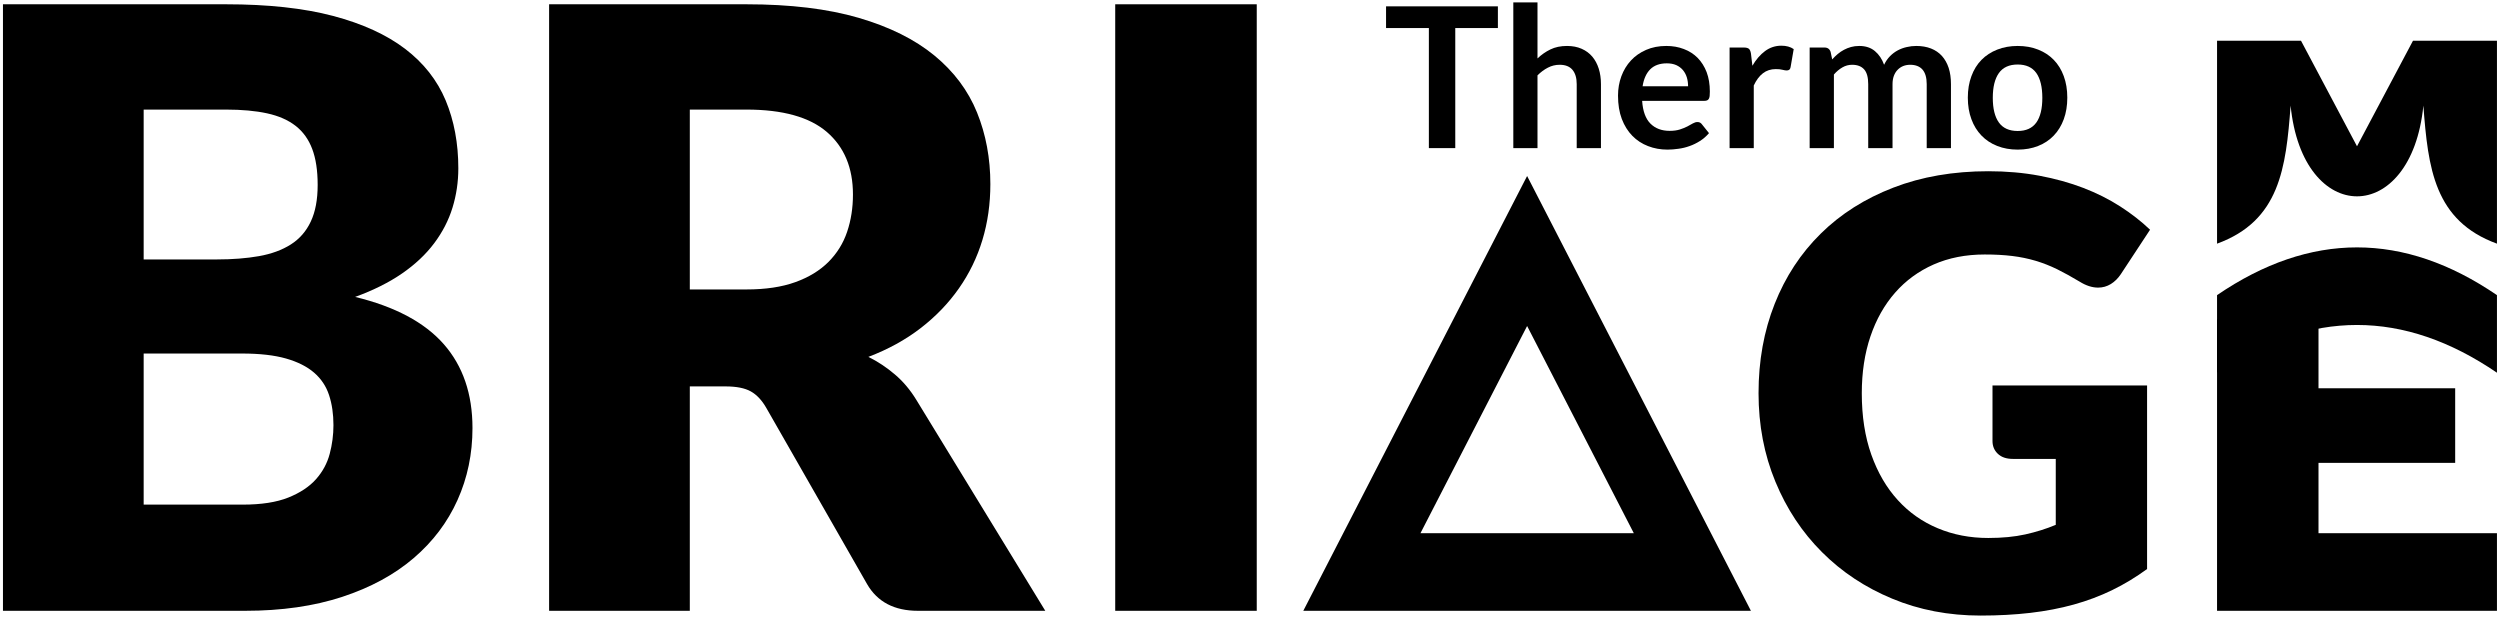
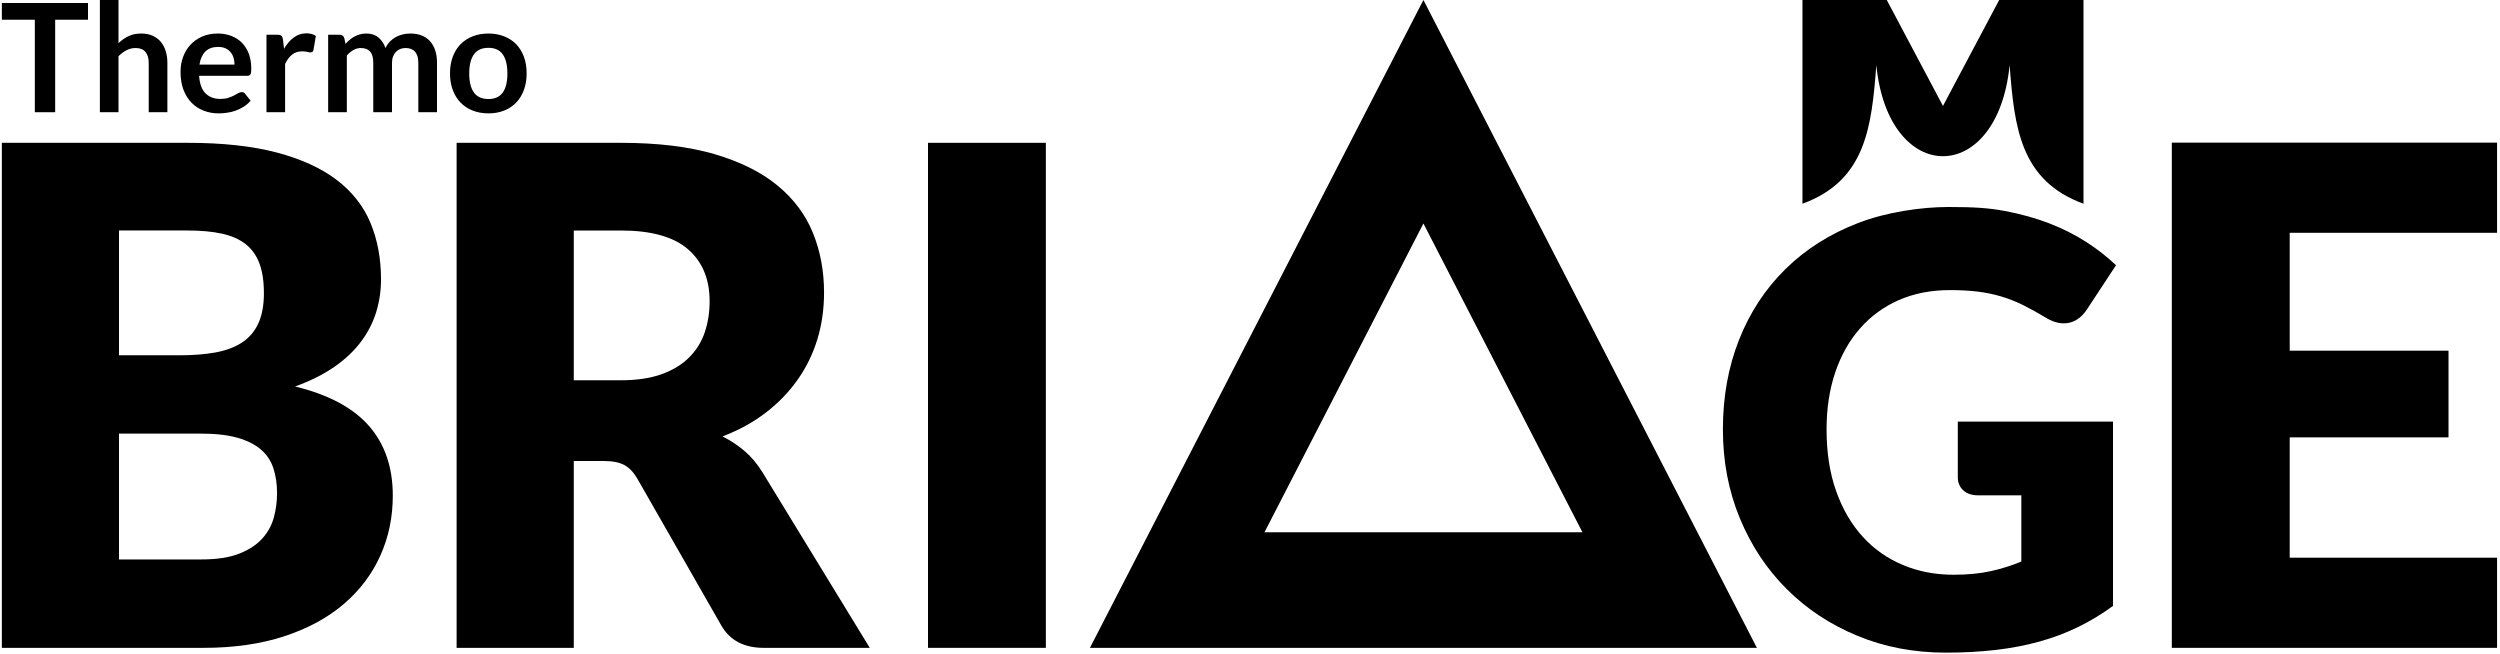
- <svg xmlns="http://www.w3.org/2000/svg" viewBox="42.76 -102.34 418.88 104.28">
-   <g>
-     <path fill="currentColor" d="m 43.256,0 v -101.622 h 37.381 q 10.529,0 17.927,1.949 7.39,1.957 12.064,5.51 4.674,3.561 6.804,8.649 2.121,5.096 2.121,11.374 0,3.415 -0.974,6.588 -0.974,3.173 -3.07,5.967 -2.087,2.785 -5.364,5.053 -3.285,2.268 -7.881,3.941 10.037,2.44 14.849,7.916 4.812,5.476 4.812,14.056 0,6.485 -2.509,12.064 -2.509,5.588 -7.355,9.735 -4.846,4.148 -11.96,6.485 Q 92.985,0 83.844,0 Z m 23.575,-43.107 v 25.317 h 16.599 q 4.674,0 7.631,-1.181 2.966,-1.19 4.639,-3.07 1.673,-1.88 2.302,-4.251 0.629,-2.371 0.629,-4.812 0,-2.794 -0.733,-5.027 -0.733,-2.233 -2.509,-3.768 -1.776,-1.535 -4.708,-2.371 -2.932,-0.836 -7.399,-0.836 z m 0,-15.763 h 12.271 q 3.906,0 7.045,-0.552 3.139,-0.56 5.338,-1.957 2.199,-1.397 3.346,-3.837 1.155,-2.44 1.155,-6.14 0,-3.622 -0.914,-6.027 -0.905,-2.406 -2.785,-3.872 -1.888,-1.466 -4.777,-2.095 -2.897,-0.629 -6.873,-0.629 H 66.831 Z" />
-     <path fill="currentColor" d="M 158.339,-37.596 V 0 h -23.575 v -101.622 h 33.061 q 11.02,0 18.798,2.268 7.769,2.268 12.693,6.312 4.915,4.044 7.148,9.554 2.233,5.51 2.233,11.995 0,4.958 -1.328,9.347 -1.328,4.398 -3.941,8.123 -2.613,3.734 -6.416,6.666 -3.803,2.932 -8.752,4.812 2.371,1.181 4.424,2.932 2.061,1.742 3.596,4.251 L 217.898,0 h -21.342 q -5.924,0 -8.511,-4.467 L 171.17,-33.966 q -1.112,-1.957 -2.613,-2.794 -1.5,-0.836 -4.225,-0.836 z m 0,-16.246 h 9.485 q 4.812,0 8.192,-1.224 3.38,-1.216 5.545,-3.38 2.164,-2.164 3.139,-5.062 0.974,-2.889 0.974,-6.243 0,-6.691 -4.355,-10.46 -4.363,-3.768 -13.495,-3.768 h -9.485 z" />
-     <path fill="currentColor" d="M 253.33,0 H 229.617 V -101.622 H 253.33 Z" />
-     <path fill="currentColor" d="m 414.23,0 h 46.9 v -13 h -29.9 l 0,-11.79 h 22.9 v -12.5 h -22.9 l 0,-18.878 c -5.667,1.06 -11.333,3.523 -17,7.39 z" />
+ <svg xmlns="http://www.w3.org/2000/svg" viewBox="42.76 -102.34 417.186 109.128">
+   <g transform="translate(-0.1874645,5.769205)">
+     <path fill="currentColor" d="m 43.256,0 v -84.277 h 31 q 8.732,0 14.867,1.616 6.129,1.623 10.005,4.57 3.876,2.953 5.642,7.173 1.759,4.226 1.759,9.432 0,2.832 -0.808,5.464 -0.808,2.632 -2.546,4.949 -1.731,2.31 -4.448,4.191 -2.725,1.881 -6.536,3.268 8.324,2.024 12.314,6.565 3.99,4.541 3.99,11.656 0,5.378 -2.081,10.005 -2.081,4.634 -6.1,8.074 -4.019,3.44 -9.919,5.378 Q 84.497,0 76.916,0 Z m 19.551,-35.749 v 20.996 h 13.766 q 3.876,0 6.329,-0.98 2.46,-0.987 3.847,-2.546 1.387,-1.559 1.909,-3.526 0.522,-1.967 0.522,-3.99 0,-2.317 -0.608,-4.169 -0.608,-1.852 -2.081,-3.125 -1.473,-1.273 -3.905,-1.967 -2.431,-0.694 -6.136,-0.694 z m 0,-13.072 h 10.176 q 3.239,0 5.843,-0.458 2.603,-0.465 4.427,-1.623 1.824,-1.158 2.775,-3.182 0.958,-2.024 0.958,-5.092 0,-3.003 -0.758,-4.999 -0.751,-1.995 -2.31,-3.211 -1.566,-1.216 -3.962,-1.738 -2.403,-0.522 -5.699,-0.522 H 62.807 Z" />
+     <path fill="currentColor" d="M 138.696,-31.179 V 0 h -19.551 v -84.277 h 27.418 q 9.139,0 15.59,1.881 6.443,1.881 10.527,5.235 4.076,3.354 5.928,7.924 1.852,4.57 1.852,9.947 0,4.112 -1.101,7.752 -1.101,3.647 -3.268,6.736 -2.167,3.096 -5.321,5.528 -3.154,2.431 -7.258,3.99 1.967,0.98 3.669,2.431 1.709,1.445 2.982,3.526 L 188.089,0 h -17.699 q -4.913,0 -7.058,-3.704 L 149.337,-28.169 q -0.923,-1.623 -2.167,-2.317 -1.244,-0.694 -3.504,-0.694 z m 0,-13.473 h 7.866 q 3.99,0 6.794,-1.015 2.803,-1.008 4.598,-2.803 1.795,-1.795 2.603,-4.198 0.808,-2.396 0.808,-5.177 0,-5.549 -3.611,-8.674 -3.619,-3.125 -11.192,-3.125 h -7.866 z" />
+     <path fill="currentColor" d="m 217.473,0 h -19.666 v -84.277 h 19.666 z" />
  </g>
-   <g class="logo-accent">
-     <g>
-       <path fill="currentColor" fill-rule="evenodd" d="M261.13 0L336.13 0L298.63 -72.85ZM280.76 -13L298.63 -47.72L316.51 -13Z" />
-       <path fill="currentColor" d="m 375.907,-12.2 q 3.5,0 6.2,-0.6 2.7,-0.6 5.1,-1.6 v -11.05 h -7.2 q -1.6,0 -2.5,-0.85 -0.9,-0.85 -0.9,-2.15 v -9.3 h 25.9 V -7 q -2.8,2.05 -5.82,3.52 -3.03,1.48 -6.45,2.43 -3.43,0.95 -7.3,1.4 -3.88,0.45 -8.33,0.45 -8,0 -14.8,-2.83 -6.8,-2.82 -11.77,-7.8 -4.98,-4.97 -7.8,-11.79 -2.83,-6.83 -2.83,-14.83 0,-8.15 2.7,-14.97 2.7,-6.83 7.73,-11.78 5.02,-4.95 12.15,-7.7 7.12,-2.75 15.92,-2.75 4.55,0 8.55,0.75 4,0.75 7.38,2.05 3.37,1.3 6.17,3.1 2.8,1.8 5,3.9 l -4.9,7.45 q -0.7,1.05 -1.67,1.65 -0.98,0.6 -2.13,0.6 -1.5,0 -3.1,-1 -2,-1.2 -3.77,-2.08 -1.78,-0.87 -3.63,-1.42 -1.85,-0.55 -3.9,-0.8 -2.05,-0.25 -4.6,-0.25 -4.75,0 -8.55,1.67 -3.8,1.68 -6.47,4.73 -2.68,3.05 -4.13,7.32 -1.45,4.28 -1.45,9.53 0,5.8 1.6,10.3 1.6,4.5 4.43,7.6 2.82,3.1 6.7,4.72 3.87,1.63 8.47,1.63 z" />
-     </g>
-     <path fill="currentColor" d="m 414.23,-52.889 q 23.45,-16 46.9,0 v 13 q -23.45,-16 -46.9,0 z" />
-     <path fill="currentColor" d="m 414.231,-95.512 v 34 c 10.512,-3.845 11.539,-12.66 12.327,-23.134 2.002,20.271 20.242,20.27 22.243,0 0.787,10.474 1.817,19.29 12.329,23.134 v -34 h -14.07 l -9.38,17.681 -9.38,-17.681 z" />
-     <g transform="matrix(1.095116,0,0,1.095116,-77.52773,12.24076)">
+   <g class="logo-accent" transform="translate(-0.1874645,5.769205)">
+     <path fill="currentColor" fill-rule="evenodd" d="M 224.829,0 H 336.13 l -55.651,-108.111 z m 29.131,-19.292 26.519,-51.525 26.534,51.525 z" />
+     <path fill="currentColor" d="m 368.955,-12.2 c 2.333,0 4.4,-0.2 6.2,-0.6 1.8,-0.4 3.5,-0.933 5.1,-1.6 v -11.05 h -7.2 c -1.067,0 -1.9,-0.283 -2.5,-0.85 -0.6,-0.567 -0.9,-1.283 -0.9,-2.15 v -9.3 h 25.9 V -7 c -1.867,1.367 -3.807,2.54 -5.82,3.52 -2.02,0.987 -4.17,1.797 -6.45,2.43 -2.287,0.633 -4.72,1.1 -7.3,1.4 -2.587,0.3 -5.363,0.45 -8.33,0.45 -5.333,0 -10.267,-0.943 -14.8,-2.83 -4.533,-1.88 -8.457,-4.48 -11.77,-7.8 -3.32,-3.313 -5.92,-7.243 -7.8,-11.79 -1.887,-4.553 -2.83,-9.497 -2.83,-14.83 0,-5.433 0.9,-10.423 2.7,-14.97 1.8,-4.553 4.377,-8.48 7.73,-11.78 3.347,-3.3 7.397,-5.867 12.15,-7.7 4.747,-1.833 10.586,-2.666 15.036,-2.666 4.45,0 6.767,0.166 9.434,0.666 2.667,0.5 5.127,1.183 7.38,2.05 2.247,0.867 4.303,1.9 6.17,3.1 1.867,1.2 3.533,2.5 5,3.9 l -4.9,7.45 c -0.467,0.7 -1.023,1.25 -1.67,1.65 -0.653,0.4 -1.363,0.6 -2.13,0.6 -1,0 -2.033,-0.333 -3.1,-1 -1.333,-0.8 -2.59,-1.493 -3.77,-2.08 -1.187,-0.58 -2.397,-1.053 -3.63,-1.42 -1.233,-0.367 -2.533,-0.633 -3.9,-0.8 -1.367,-0.167 -2.9,-0.25 -4.6,-0.25 -3.167,0 -6.017,0.557 -8.55,1.67 -2.533,1.12 -4.69,2.697 -6.47,4.73 -1.787,2.033 -3.163,4.473 -4.13,7.32 -0.967,2.853 -1.45,6.03 -1.45,9.53 0,3.867 0.533,7.3 1.6,10.3 1.067,3 2.543,5.533 4.43,7.6 1.88,2.067 4.113,3.64 6.7,4.72 2.58,1.087 5.403,1.63 8.47,1.63 z" />
+     <path fill="currentColor" d="m 343.731,-108.111 v 34 c 10.512,-3.845 11.539,-12.66 12.327,-23.134 2.002,20.271 20.242,20.27 22.243,0 0.787,10.474 1.817,19.29 12.329,23.134 v -34 h -14.07 l -9.38,17.681 -9.38,-17.681 z" />
+     <g transform="matrix(0.8401815,0,0,0.8401815,-227.2034,-20.51502)">
      <g transform="translate(14.9057,0.3821976)">
        <path fill="currentColor" d="m 324.11,-104.04 v 3.32 h -6.52 v 18.37 h -4.04 v -18.37 H 307 v -3.32 z" />
        <path fill="currentColor" d="m 326.47,-82.35 v -22.29 h 3.7 v 8.57 q 0.9,-0.86 1.98,-1.38 1.08,-0.53 2.54,-0.53 1.26,0 2.23,0.43 0.98,0.43 1.63,1.2 0.65,0.77 0.99,1.84 0.34,1.08 0.34,2.37 v 9.79 h -3.71 v -9.79 q 0,-1.41 -0.65,-2.19 -0.65,-0.77 -1.96,-0.77 -0.96,0 -1.8,0.44 -0.84,0.43 -1.59,1.18 v 11.13 z" />
        <path fill="currentColor" d="m 349.88,-97.98 q 1.46,0 2.68,0.47 1.22,0.46 2.11,1.35 0.88,0.9 1.38,2.19 0.49,1.3 0.49,2.97 0,0.42 -0.03,0.69 -0.04,0.28 -0.14,0.44 -0.1,0.16 -0.26,0.22 -0.17,0.07 -0.42,0.07 h -9.51 q 0.16,2.37 1.27,3.48 1.11,1.11 2.94,1.11 0.9,0 1.56,-0.21 0.65,-0.21 1.14,-0.46 0.48,-0.26 0.85,-0.47 0.37,-0.21 0.71,-0.21 0.23,0 0.39,0.09 0.17,0.09 0.29,0.26 l 1.08,1.35 q -0.62,0.72 -1.38,1.2 -0.77,0.49 -1.6,0.78 -0.83,0.3 -1.69,0.41 -0.87,0.13 -1.68,0.13 -1.6,0 -2.98,-0.54 -1.38,-0.53 -2.4,-1.57 -1.02,-1.04 -1.61,-2.58 -0.58,-1.54 -0.58,-3.57 0,-1.57 0.51,-2.96 0.51,-1.38 1.46,-2.41 0.95,-1.03 2.33,-1.63 1.37,-0.6 3.09,-0.6 z m 0.08,2.66 q -1.62,0 -2.54,0.91 -0.91,0.92 -1.17,2.6 h 6.96 q 0,-0.72 -0.19,-1.36 -0.2,-0.64 -0.6,-1.12 -0.41,-0.48 -1.02,-0.76 -0.62,-0.27 -1.44,-0.27 z" />
        <path fill="currentColor" d="m 359.56,-82.35 v -15.39 h 2.17 q 0.57,0 0.8,0.21 0.22,0.21 0.3,0.72 l 0.22,1.86 q 0.83,-1.43 1.94,-2.25 1.11,-0.82 2.49,-0.82 1.14,0 1.89,0.52 l -0.48,2.78 q -0.05,0.27 -0.2,0.38 -0.15,0.11 -0.4,0.11 -0.23,0 -0.62,-0.1 -0.39,-0.11 -1.03,-0.11 -1.16,0 -1.98,0.64 -0.83,0.64 -1.4,1.87 v 9.58 z" />
        <path fill="currentColor" d="m 371.81,-82.35 v -15.39 h 2.27 q 0.72,0 0.94,0.68 l 0.24,1.14 q 0.41,-0.46 0.85,-0.83 0.44,-0.37 0.95,-0.64 0.5,-0.27 1.08,-0.43 0.57,-0.16 1.26,-0.16 1.46,0 2.4,0.79 0.93,0.78 1.4,2.09 0.36,-0.76 0.9,-1.31 0.54,-0.55 1.18,-0.89 0.65,-0.35 1.38,-0.51 0.72,-0.17 1.46,-0.17 1.27,0 2.26,0.39 0.99,0.39 1.67,1.14 0.67,0.75 1.03,1.83 0.35,1.08 0.35,2.48 v 9.79 h -3.71 v -9.79 q 0,-1.47 -0.64,-2.22 -0.65,-0.74 -1.89,-0.74 -0.57,0 -1.06,0.19 -0.49,0.2 -0.85,0.57 -0.37,0.37 -0.58,0.92 -0.21,0.56 -0.21,1.28 v 9.79 h -3.72 v -9.79 q 0,-1.55 -0.62,-2.25 -0.63,-0.71 -1.84,-0.71 -0.8,0 -1.49,0.4 -0.7,0.4 -1.3,1.09 v 11.26 z" />
        <path fill="currentColor" d="m 403.64,-97.98 q 1.73,0 3.13,0.56 1.4,0.55 2.39,1.57 0.99,1.02 1.53,2.49 0.54,1.47 0.54,3.29 0,1.83 -0.54,3.3 -0.54,1.47 -1.53,2.5 -0.99,1.04 -2.39,1.59 -1.4,0.56 -3.13,0.56 -1.72,0 -3.13,-0.56 -1.41,-0.55 -2.41,-1.59 -1,-1.03 -1.54,-2.5 -0.55,-1.47 -0.55,-3.3 0,-1.82 0.55,-3.29 0.54,-1.47 1.54,-2.49 1,-1.02 2.41,-1.57 1.41,-0.56 3.13,-0.56 z m 0,13.01 q 1.92,0 2.85,-1.29 0.92,-1.29 0.92,-3.78 0,-2.49 -0.92,-3.8 -0.93,-1.3 -2.85,-1.3 -1.95,0 -2.88,1.31 -0.93,1.31 -0.93,3.79 0,2.47 0.93,3.77 0.93,1.3 2.88,1.3 z" />
      </g>
    </g>
  </g>
+   <g transform="translate(-0.1874645,5.769205)">
+     <path fill="currentColor" d="m 459.643,-84.306 v 15.044 h -34.602 v 19.673 h 26.501 v 14.466 h -26.501 v 20.078 h 34.602 V 0 h -54.275 v -84.306 z" />
+   </g>
</svg>
